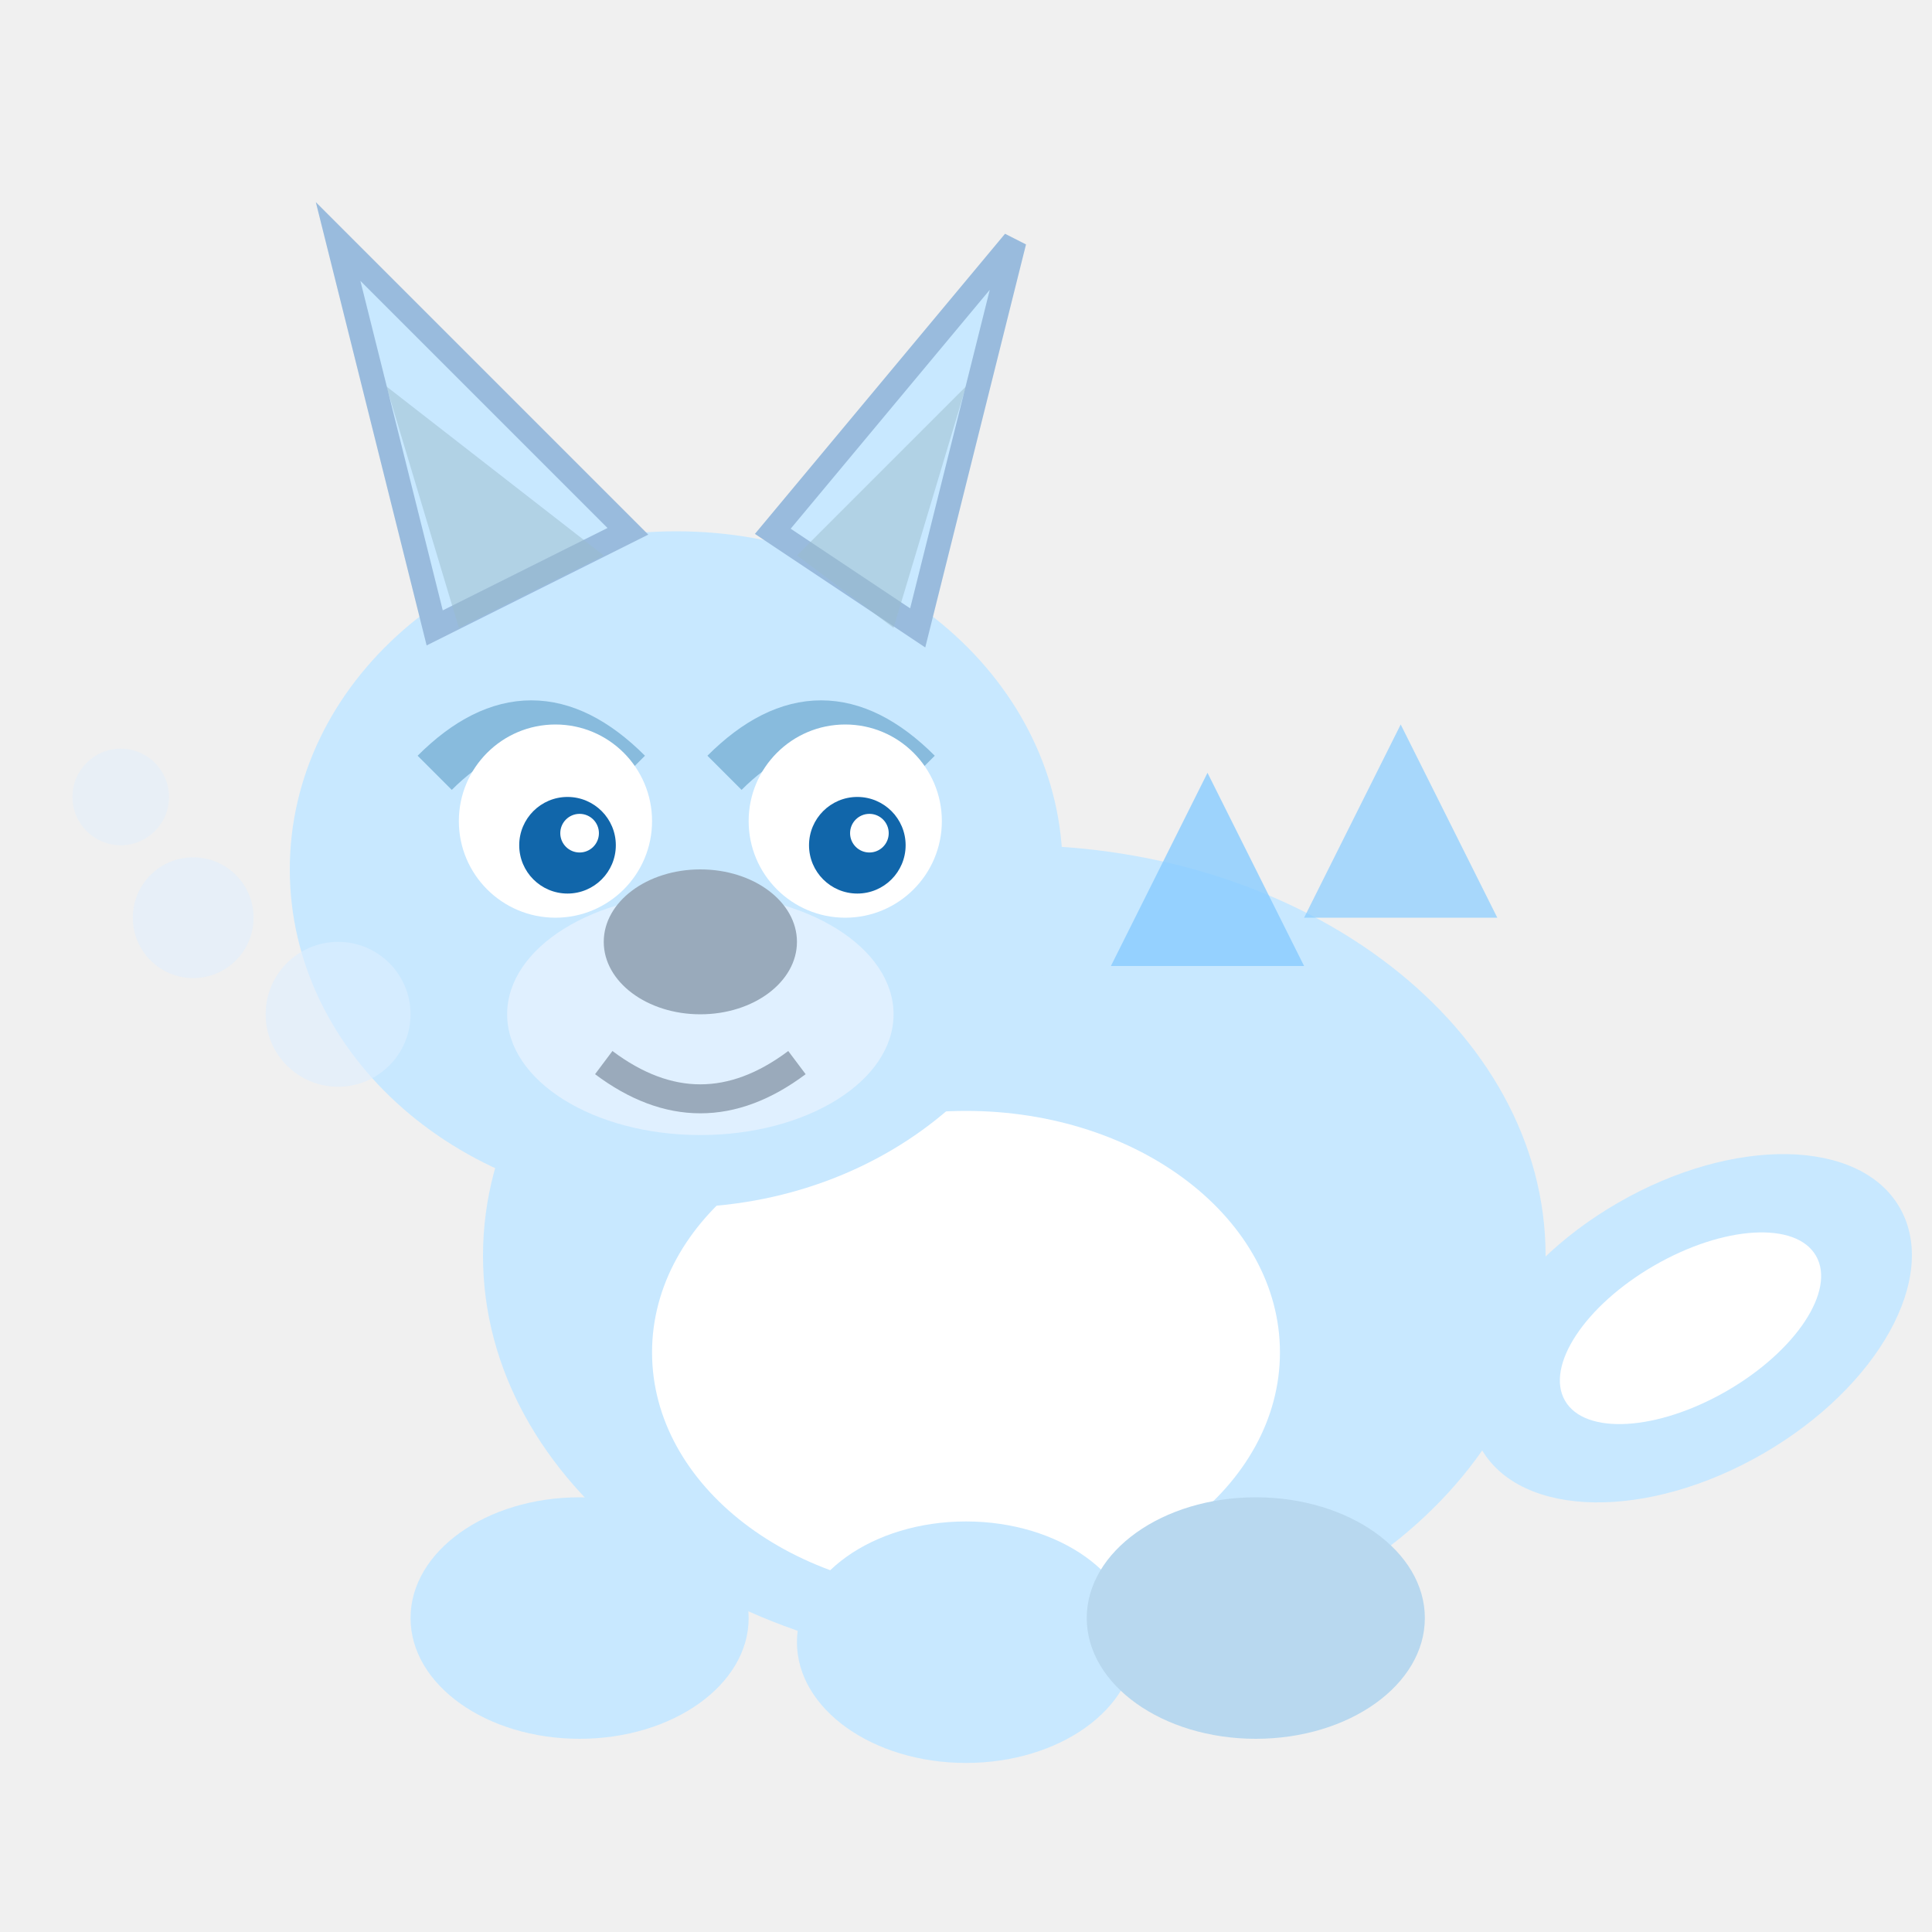
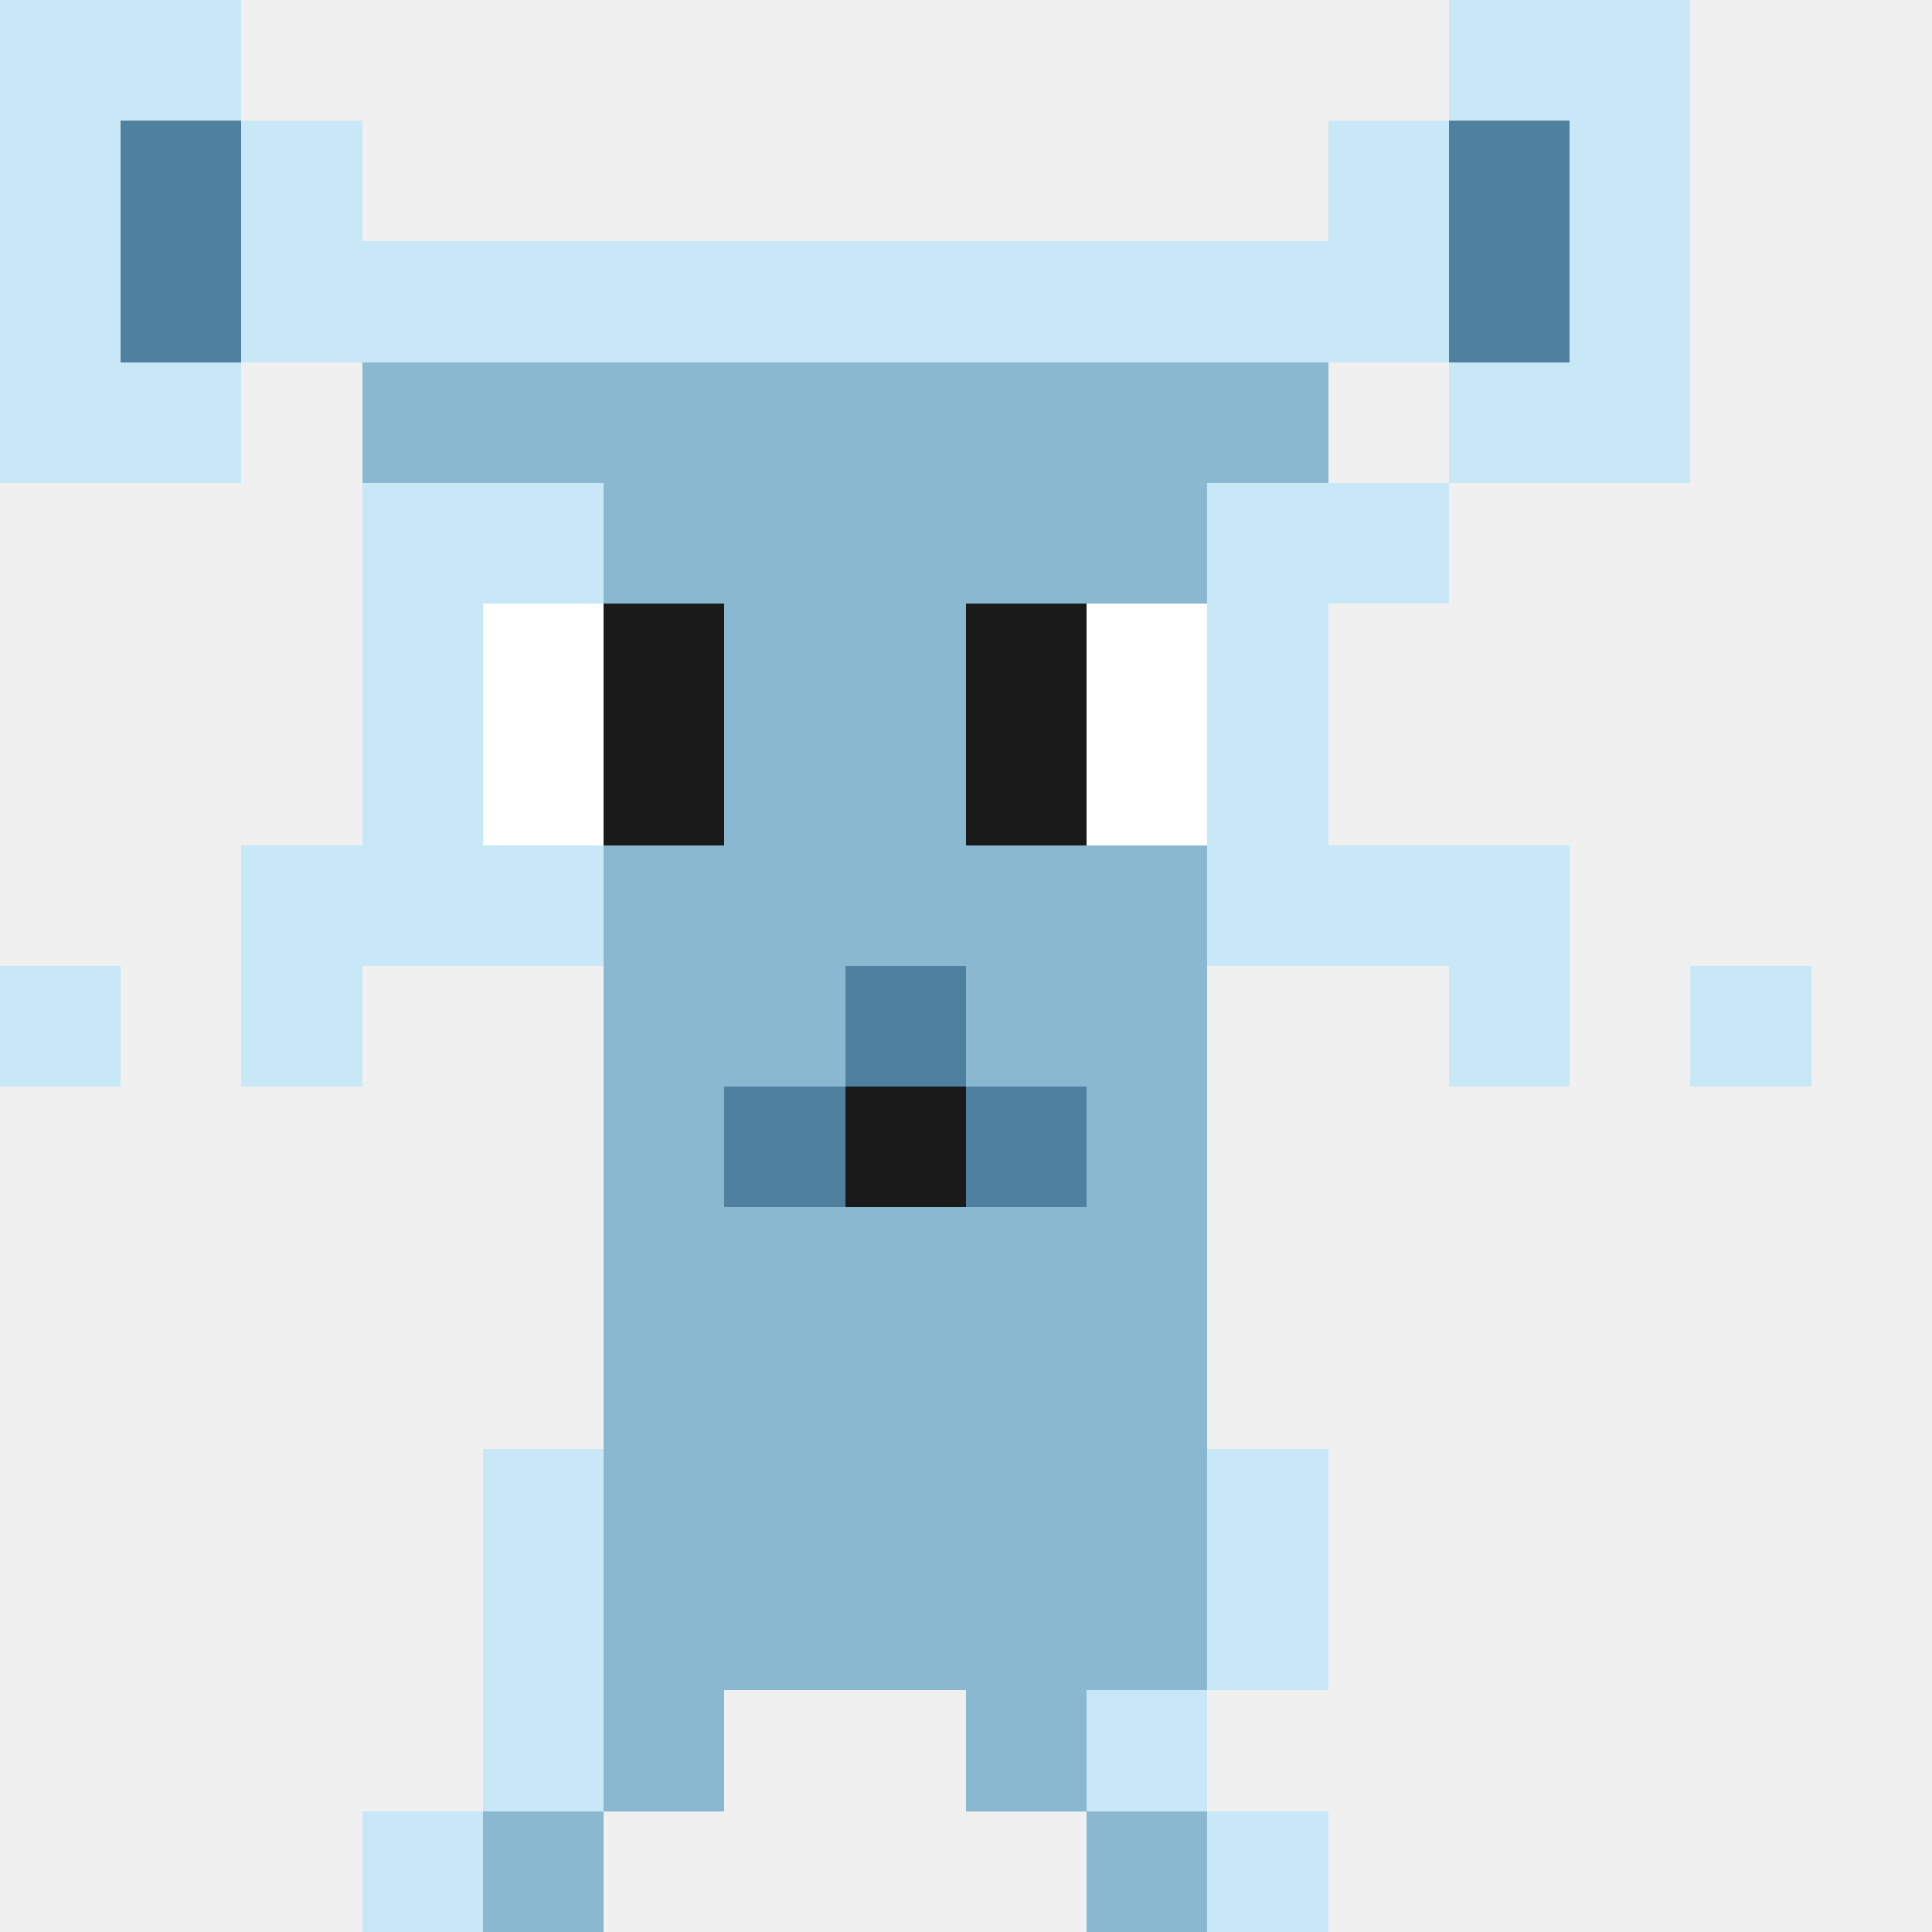
- <svg xmlns="http://www.w3.org/2000/svg" viewBox="0 0 80 80">
-   <ellipse cx="70" cy="55" rx="10" ry="6" fill="#C8E8FF" transform="rotate(-30,70,55)" />
-   <ellipse cx="70" cy="55" rx="6" ry="3" fill="white" transform="rotate(-30,70,55)" />
-   <ellipse cx="42" cy="52" rx="22" ry="17" fill="#C8E8FF" />
-   <ellipse cx="40" cy="56" rx="13" ry="10" fill="white" />
-   <ellipse cx="28" cy="36" rx="16" ry="14" fill="#C8E8FF" />
-   <polygon points="18,26 14,10 26,22" fill="#C8E8FF" stroke="#99BBDD" stroke-width="1" />
-   <polygon points="38,26 42,10 32,22" fill="#C8E8FF" stroke="#99BBDD" stroke-width="1" />
-   <polygon points="19,26 16,16 25,23" fill="#99BBCC" opacity="0.5" />
-   <polygon points="37,26 40,16 33,23" fill="#99BBCC" opacity="0.5" />
-   <path d="M18,32 Q22,28 26,32" stroke="#88BBDD" stroke-width="2" fill="none" />
-   <path d="M30,32 Q34,28 38,32" stroke="#88BBDD" stroke-width="2" fill="none" />
-   <circle cx="23" cy="34" r="4" fill="white" />
-   <circle cx="35" cy="34" r="4" fill="white" />
-   <circle cx="23.5" cy="35" r="2" fill="#1166AA" />
-   <circle cx="35.5" cy="35" r="2" fill="#1166AA" />
-   <circle cx="24" cy="34.5" r="0.8" fill="white" />
-   <circle cx="36" cy="34.5" r="0.8" fill="white" />
-   <ellipse cx="29" cy="42" rx="8" ry="5" fill="#E0F0FF" />
-   <ellipse cx="29" cy="39" rx="4" ry="3" fill="#99AABB" />
-   <path d="M25,44 Q29,47 33,44" stroke="#9AAABB" stroke-width="1.2" fill="none" />
-   <ellipse cx="24" cy="67" rx="7" ry="5" fill="#C8E8FF" />
-   <ellipse cx="40" cy="68" rx="7" ry="5" fill="#C8E8FF" />
-   <ellipse cx="52" cy="67" rx="7" ry="5" fill="#B8D8EF" />
-   <polygon points="46,40 50,32 54,40" fill="#88CCFF" opacity="0.8" />
-   <polygon points="54,38 58,30 62,38" fill="#88CCFF" opacity="0.7" />
-   <circle cx="14" cy="42" r="3" fill="#DDEEFF" opacity="0.6" />
-   <circle cx="8" cy="38" r="2.5" fill="#DDEEFF" opacity="0.5" />
-   <circle cx="5" cy="33" r="2" fill="#DDEEFF" opacity="0.4" />
+ <svg xmlns="http://www.w3.org/2000/svg" viewBox="0 0 16 16" shape-rendering="crispEdges">
+   <rect x="0" y="0" width="2" height="1" fill="#c8e8f8" />
+   <rect x="12" y="0" width="2" height="1" fill="#c8e8f8" />
+   <rect x="0" y="1" width="1" height="1" fill="#c8e8f8" />
+   <rect x="1" y="1" width="1" height="1" fill="#5080a0" />
+   <rect x="2" y="1" width="1" height="1" fill="#c8e8f8" />
+   <rect x="11" y="1" width="1" height="1" fill="#c8e8f8" />
+   <rect x="12" y="1" width="1" height="1" fill="#5080a0" />
+   <rect x="13" y="1" width="1" height="1" fill="#c8e8f8" />
+   <rect x="0" y="2" width="1" height="1" fill="#c8e8f8" />
+   <rect x="1" y="2" width="1" height="1" fill="#5080a0" />
+   <rect x="2" y="2" width="9" height="1" fill="#c8e8f8" />
+   <rect x="11" y="2" width="1" height="1" fill="#c8e8f8" />
+   <rect x="12" y="2" width="1" height="1" fill="#5080a0" />
+   <rect x="13" y="2" width="1" height="1" fill="#c8e8f8" />
+   <rect x="0" y="3" width="2" height="1" fill="#c8e8f8" />
+   <rect x="3" y="3" width="8" height="1" fill="#8ab8d0" />
+   <rect x="12" y="3" width="2" height="1" fill="#c8e8f8" />
+   <rect x="3" y="4" width="2" height="1" fill="#c8e8f8" />
+   <rect x="5" y="4" width="5" height="1" fill="#8ab8d0" />
+   <rect x="10" y="4" width="2" height="1" fill="#c8e8f8" />
+   <rect x="3" y="5" width="1" height="1" fill="#c8e8f8" />
+   <rect x="4" y="5" width="1" height="1" fill="#FFFFFF" />
+   <rect x="5" y="5" width="1" height="1" fill="#1a1a1a" />
+   <rect x="6" y="5" width="2" height="1" fill="#8ab8d0" />
+   <rect x="8" y="5" width="1" height="1" fill="#1a1a1a" />
+   <rect x="9" y="5" width="1" height="1" fill="#FFFFFF" />
+   <rect x="10" y="5" width="1" height="1" fill="#c8e8f8" />
+   <rect x="3" y="6" width="1" height="1" fill="#c8e8f8" />
+   <rect x="4" y="6" width="1" height="1" fill="#FFFFFF" />
+   <rect x="5" y="6" width="1" height="1" fill="#1a1a1a" />
+   <rect x="6" y="6" width="2" height="1" fill="#8ab8d0" />
+   <rect x="8" y="6" width="1" height="1" fill="#1a1a1a" />
+   <rect x="9" y="6" width="1" height="1" fill="#FFFFFF" />
+   <rect x="10" y="6" width="1" height="1" fill="#c8e8f8" />
+   <rect x="2" y="7" width="3" height="1" fill="#c8e8f8" />
+   <rect x="5" y="7" width="5" height="1" fill="#8ab8d0" />
+   <rect x="10" y="7" width="3" height="1" fill="#c8e8f8" />
+   <rect x="0" y="8" width="1" height="1" fill="#c8e8f8" />
+   <rect x="2" y="8" width="1" height="1" fill="#c8e8f8" />
+   <rect x="5" y="8" width="2" height="1" fill="#8ab8d0" />
+   <rect x="7" y="8" width="1" height="1" fill="#5080a0" />
+   <rect x="8" y="8" width="2" height="1" fill="#8ab8d0" />
+   <rect x="12" y="8" width="1" height="1" fill="#c8e8f8" />
+   <rect x="14" y="8" width="1" height="1" fill="#c8e8f8" />
+   <rect x="5" y="9" width="1" height="1" fill="#8ab8d0" />
+   <rect x="6" y="9" width="1" height="1" fill="#5080a0" />
+   <rect x="7" y="9" width="1" height="1" fill="#1a1a1a" />
+   <rect x="8" y="9" width="1" height="1" fill="#5080a0" />
+   <rect x="9" y="9" width="1" height="1" fill="#8ab8d0" />
+   <rect x="5" y="10" width="5" height="1" fill="#8ab8d0" />
+   <rect x="5" y="11" width="5" height="1" fill="#8ab8d0" />
+   <rect x="4" y="12" width="1" height="1" fill="#c8e8f8" />
+   <rect x="5" y="12" width="5" height="1" fill="#8ab8d0" />
+   <rect x="10" y="12" width="1" height="1" fill="#c8e8f8" />
+   <rect x="4" y="13" width="1" height="1" fill="#c8e8f8" />
+   <rect x="5" y="13" width="5" height="1" fill="#8ab8d0" />
+   <rect x="10" y="13" width="1" height="1" fill="#c8e8f8" />
+   <rect x="4" y="14" width="1" height="1" fill="#c8e8f8" />
+   <rect x="5" y="14" width="1" height="1" fill="#8ab8d0" />
+   <rect x="8" y="14" width="1" height="1" fill="#8ab8d0" />
+   <rect x="9" y="14" width="1" height="1" fill="#c8e8f8" />
+   <rect x="3" y="15" width="1" height="1" fill="#c8e8f8" />
+   <rect x="4" y="15" width="1" height="1" fill="#8ab8d0" />
+   <rect x="9" y="15" width="1" height="1" fill="#8ab8d0" />
+   <rect x="10" y="15" width="1" height="1" fill="#c8e8f8" />
</svg>
